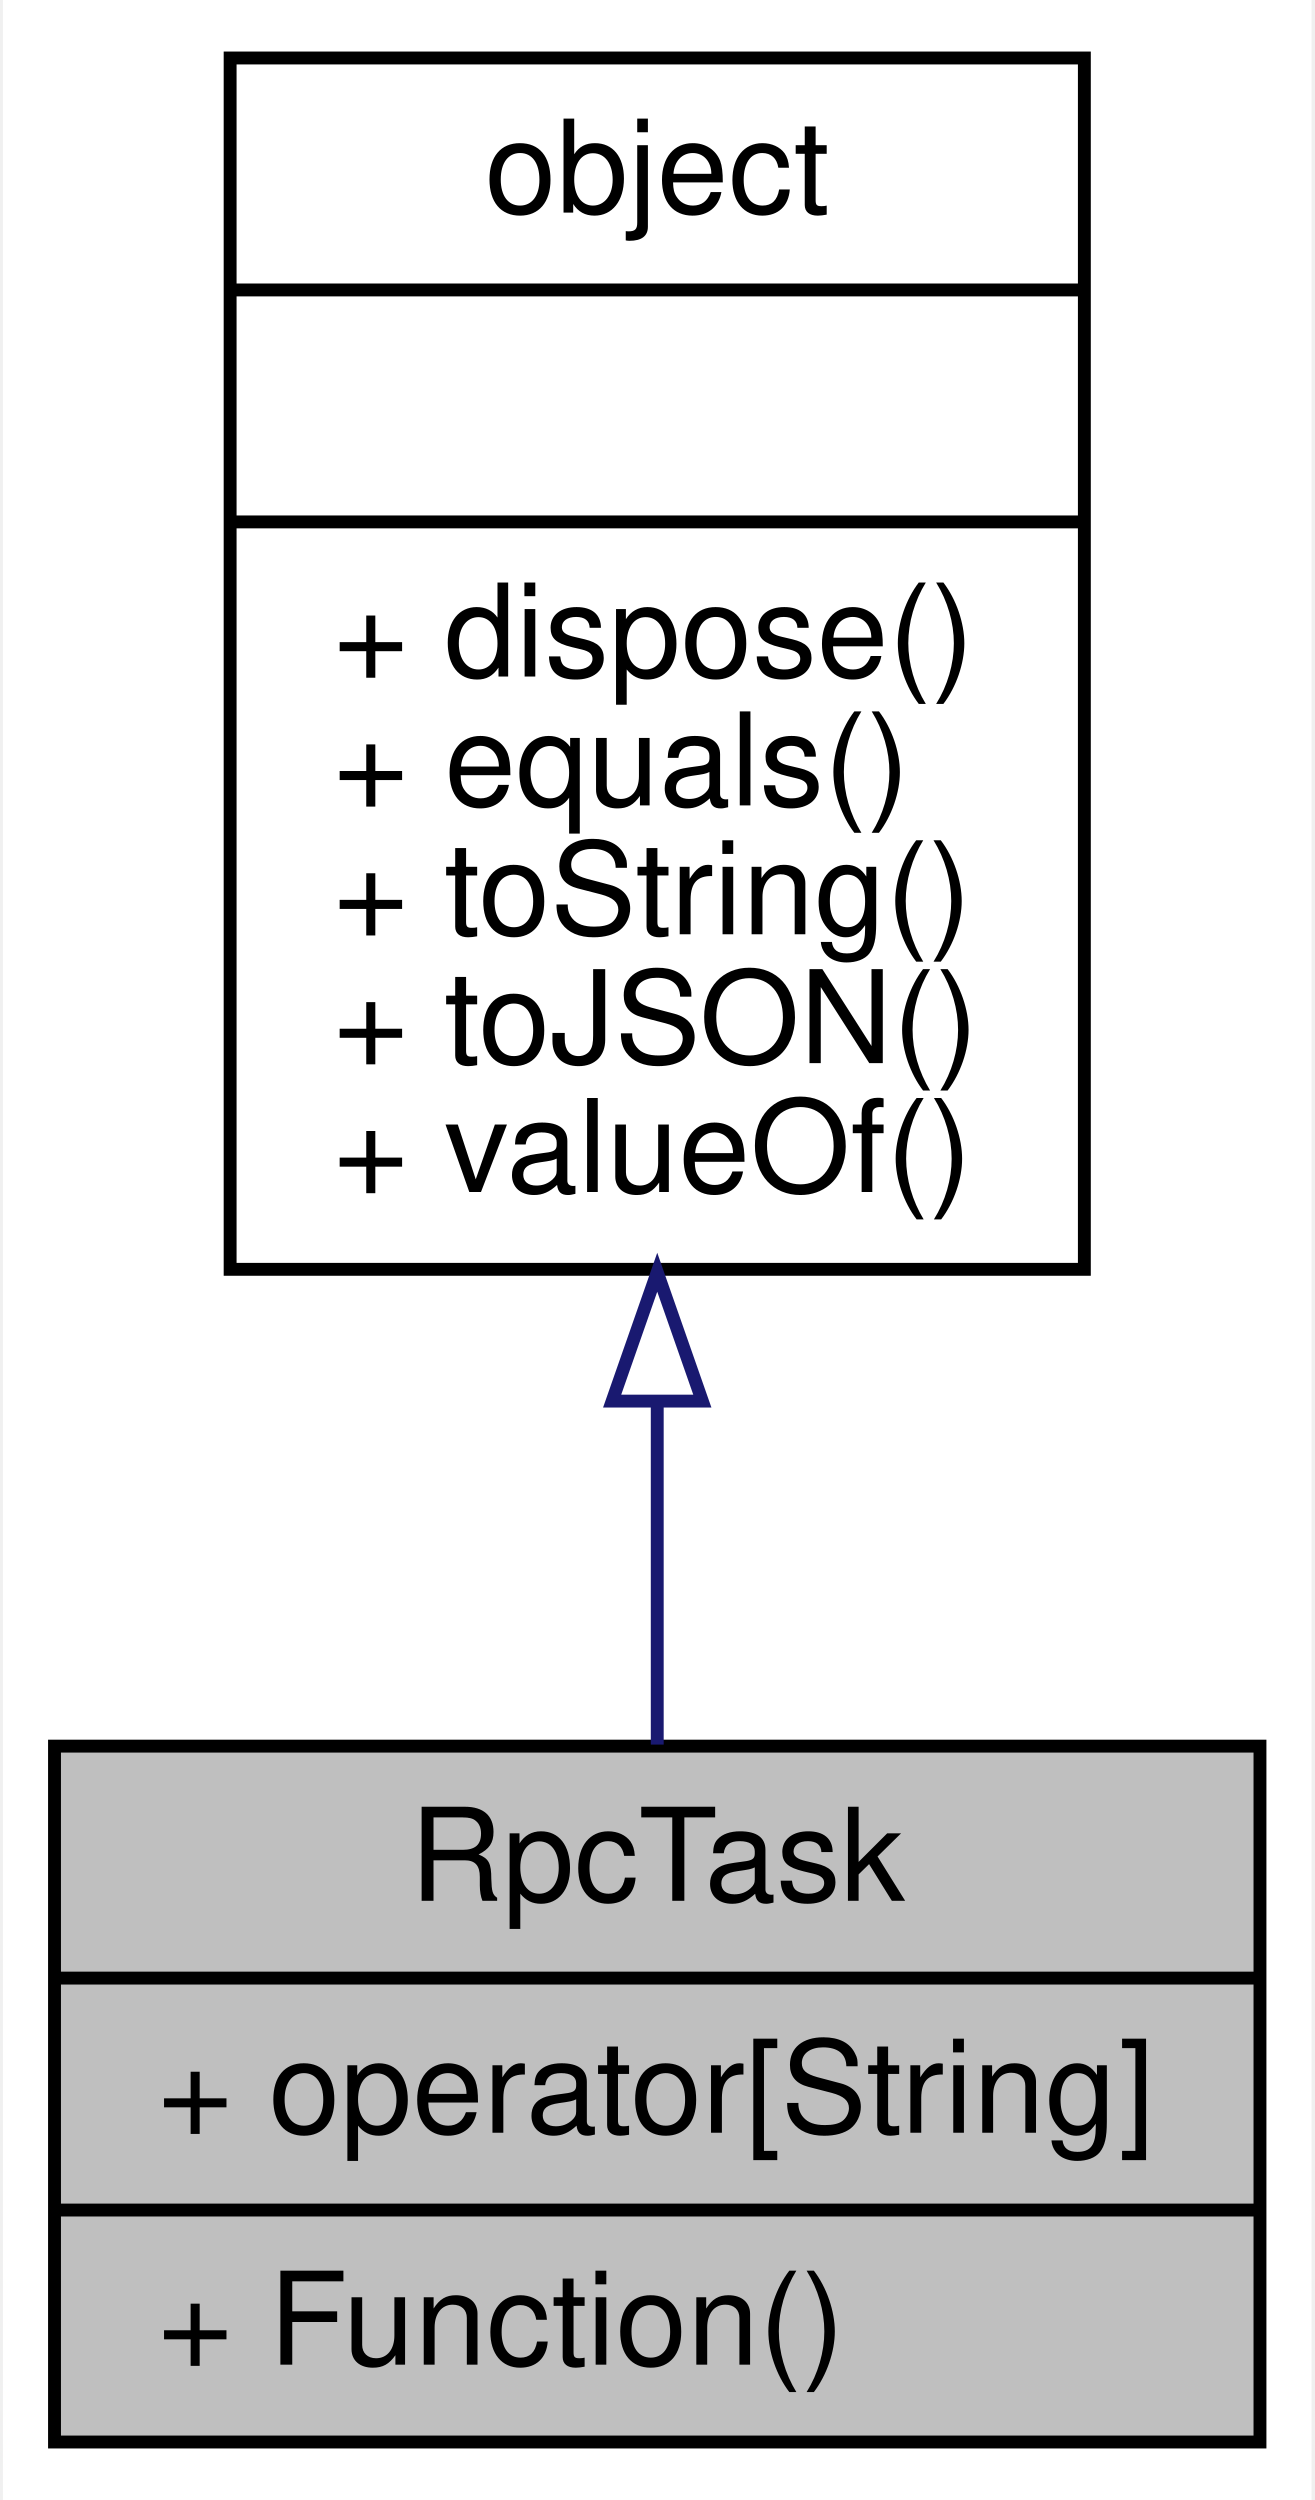
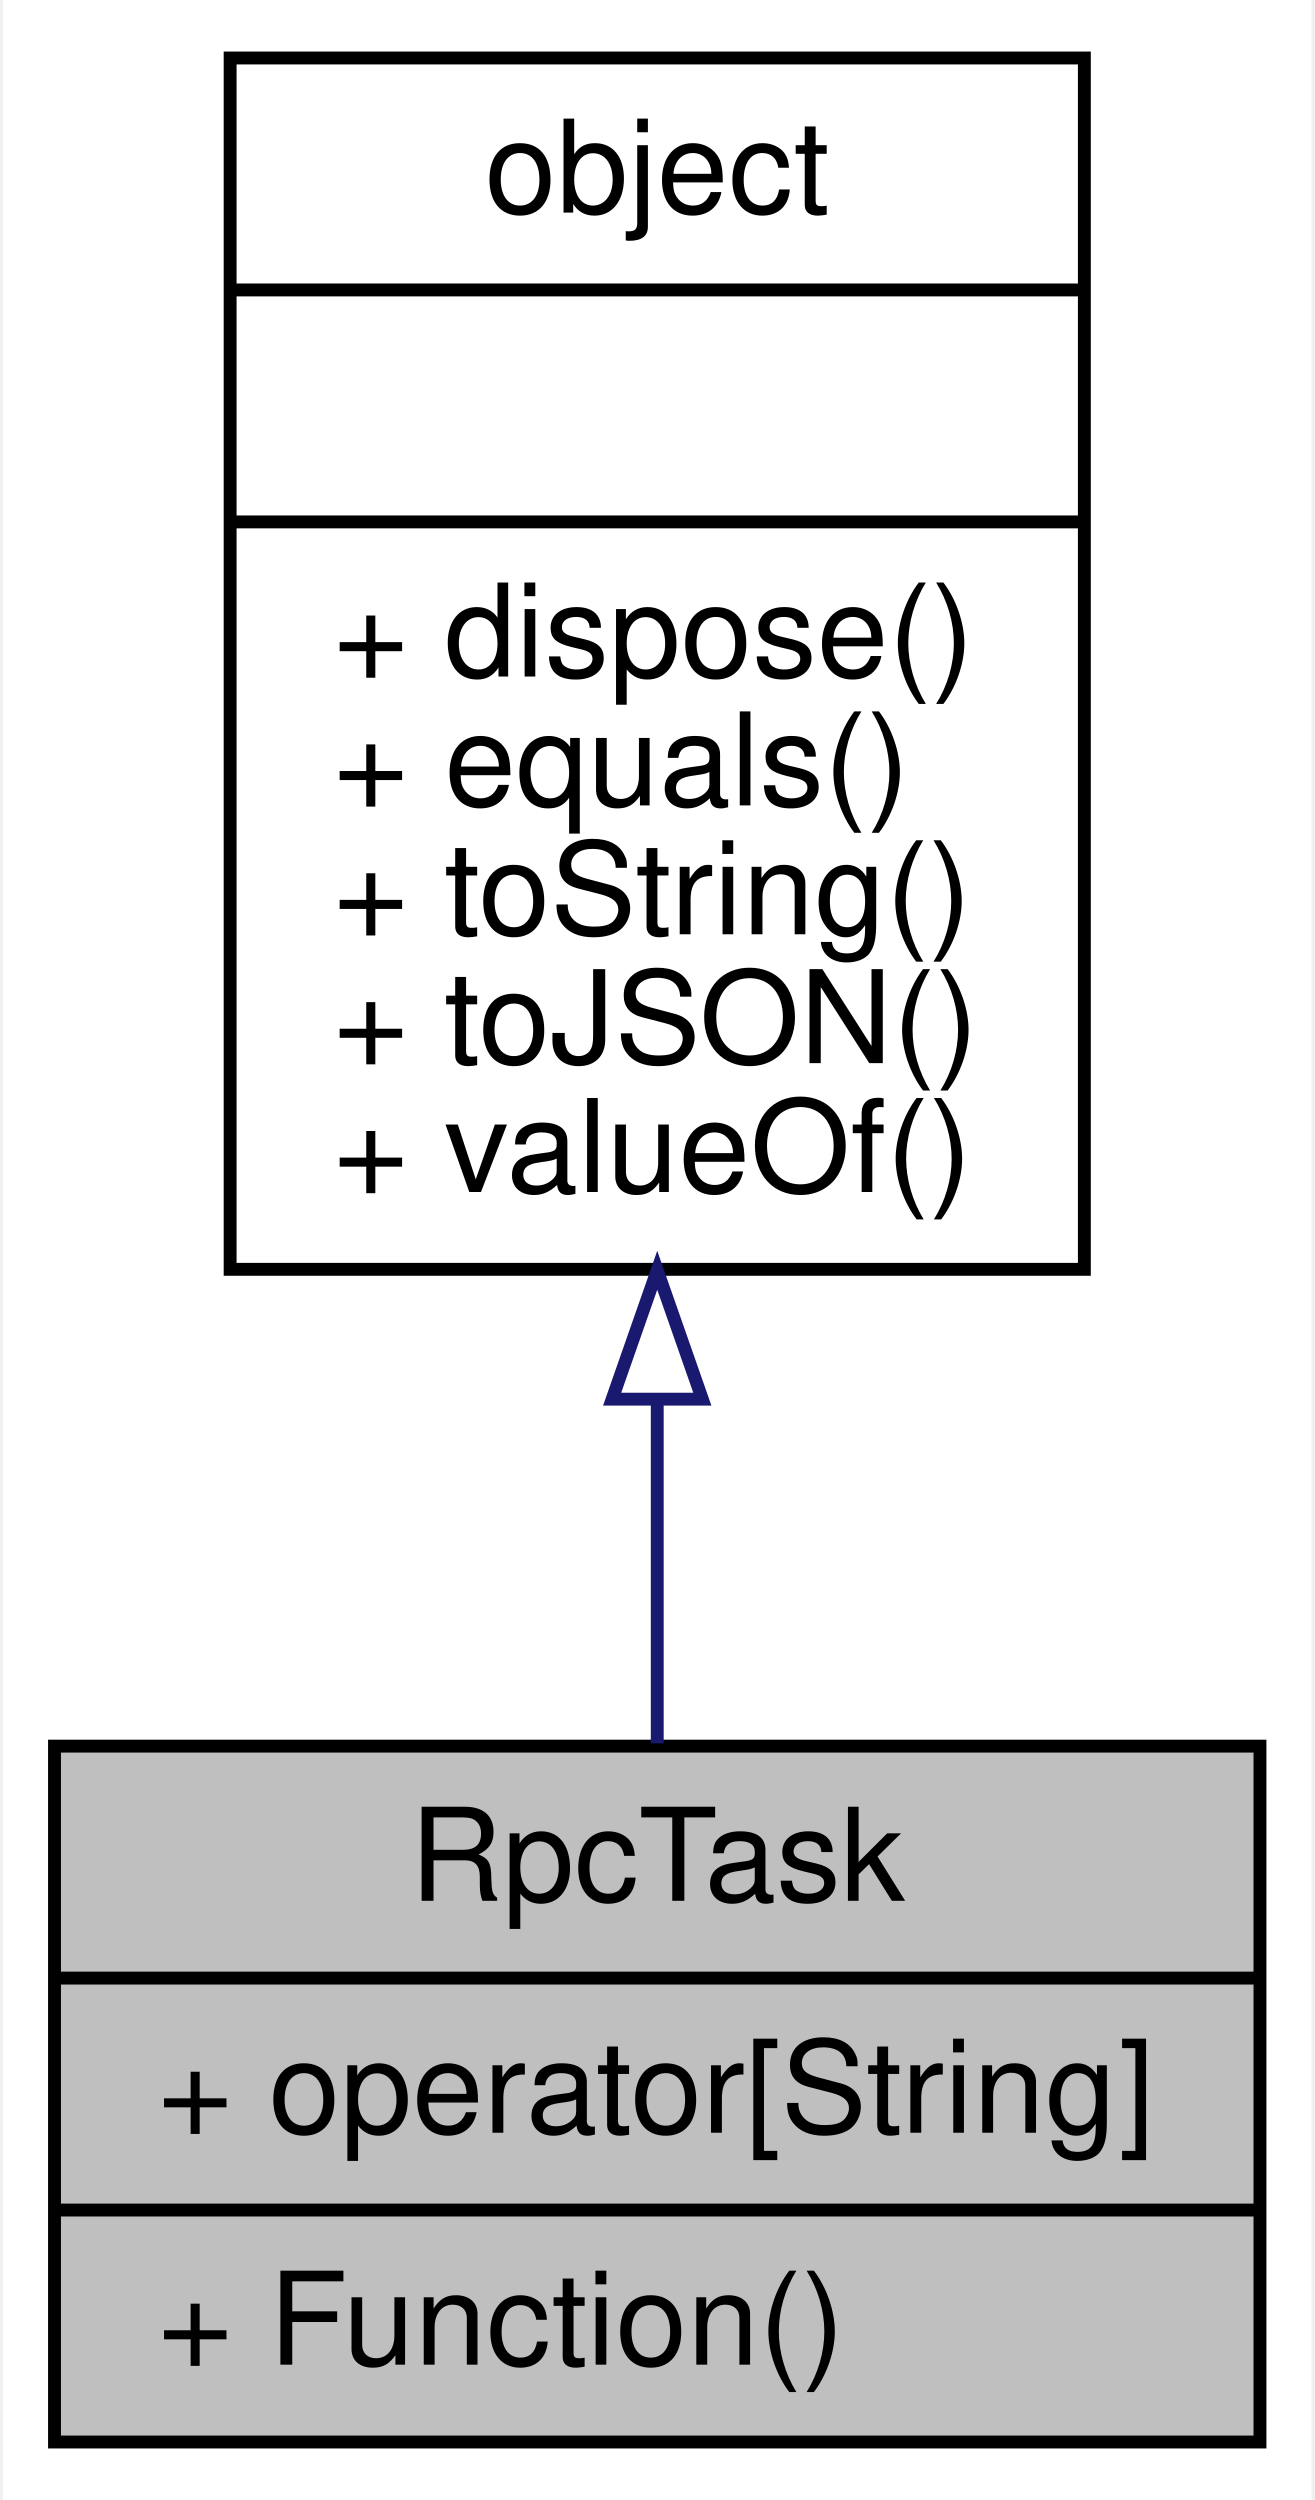
<svg xmlns="http://www.w3.org/2000/svg" xmlns:xlink="http://www.w3.org/1999/xlink" width="102pt" height="194pt" viewBox="0.00 0.00 101.54 194.00">
  <g id="graph0" class="graph" transform="scale(1 1) rotate(0) translate(4 190)">
-     <polygon fill="white" stroke="none" points="-4,4 -4,-190 97.544,-190 97.544,4 -4,4" />
+     <polygon fill="#ffffff" stroke="transparent" points="-4,4 -4,-190 97.544,-190 97.544,4 -4,4" />
    <g id="node1" class="node">
-       <polygon fill="#bfbfbf" stroke="black" points="0,-0.5 0,-54.5 93.544,-54.5 93.544,-0.5 0,-0.5" />
-       <text text-anchor="middle" x="46.772" y="-42.5" font-family="Helvetica,sans-Serif" font-size="10.00">RpcTask</text>
-       <polyline fill="none" stroke="black" points="0,-36.5 93.544,-36.5 " />
-       <text text-anchor="start" x="8" y="-24.5" font-family="Helvetica,sans-Serif" font-size="10.00">+ operator[String]</text>
-       <polyline fill="none" stroke="black" points="0,-18.5 93.544,-18.5 " />
-       <text text-anchor="start" x="8" y="-6.5" font-family="Helvetica,sans-Serif" font-size="10.00">+ Function()</text>
+       <polygon fill="#bfbfbf" stroke="#000000" points="0,-.5 0,-54.5 93.544,-54.5 93.544,-.5 0,-.5" />
+       <text text-anchor="middle" x="46.772" y="-42.5" font-family="Helvetica,sans-Serif" font-size="10.00" fill="#000000">RpcTask</text>
+       <polyline fill="none" stroke="#000000" points="0,-36.5 93.544,-36.5 " />
+       <text text-anchor="start" x="8" y="-24.5" font-family="Helvetica,sans-Serif" font-size="10.00" fill="#000000">+ operator[String]</text>
+       <polyline fill="none" stroke="#000000" points="0,-18.5 93.544,-18.5 " />
+       <text text-anchor="start" x="8" y="-6.5" font-family="Helvetica,sans-Serif" font-size="10.00" fill="#000000">+ Function()</text>
    </g>
    <g id="node2" class="node">
      <g id="a_node2">
        <a xlink:href="../../db/d38/interfaceobject.html" target="_top" xlink:title="基础对象，所有对象均继承于此 ">
-           <polygon fill="white" stroke="black" points="13.628,-91.5 13.628,-185.5 79.916,-185.5 79.916,-91.5 13.628,-91.5" />
-           <text text-anchor="middle" x="46.772" y="-173.5" font-family="Helvetica,sans-Serif" font-size="10.00">object</text>
-           <polyline fill="none" stroke="black" points="13.628,-167.5 79.916,-167.5 " />
-           <text text-anchor="middle" x="46.772" y="-155.5" font-family="Helvetica,sans-Serif" font-size="10.00"> </text>
-           <polyline fill="none" stroke="black" points="13.628,-149.5 79.916,-149.5 " />
-           <text text-anchor="start" x="21.628" y="-137.5" font-family="Helvetica,sans-Serif" font-size="10.00">+ dispose()</text>
-           <text text-anchor="start" x="21.628" y="-127.5" font-family="Helvetica,sans-Serif" font-size="10.00">+ equals()</text>
-           <text text-anchor="start" x="21.628" y="-117.5" font-family="Helvetica,sans-Serif" font-size="10.00">+ toString()</text>
-           <text text-anchor="start" x="21.628" y="-107.5" font-family="Helvetica,sans-Serif" font-size="10.00">+ toJSON()</text>
-           <text text-anchor="start" x="21.628" y="-97.5" font-family="Helvetica,sans-Serif" font-size="10.00">+ valueOf()</text>
+           <polygon fill="#ffffff" stroke="#000000" points="13.628,-91.5 13.628,-185.5 79.916,-185.5 79.916,-91.5 13.628,-91.5" />
+           <text text-anchor="middle" x="46.772" y="-173.5" font-family="Helvetica,sans-Serif" font-size="10.00" fill="#000000">object</text>
+           <polyline fill="none" stroke="#000000" points="13.628,-167.5 79.916,-167.5 " />
+           <text text-anchor="middle" x="46.772" y="-155.5" font-family="Helvetica,sans-Serif" font-size="10.00" fill="#000000"> </text>
+           <polyline fill="none" stroke="#000000" points="13.628,-149.5 79.916,-149.5 " />
+           <text text-anchor="start" x="21.628" y="-137.5" font-family="Helvetica,sans-Serif" font-size="10.00" fill="#000000">+ dispose()</text>
+           <text text-anchor="start" x="21.628" y="-127.5" font-family="Helvetica,sans-Serif" font-size="10.00" fill="#000000">+ equals()</text>
+           <text text-anchor="start" x="21.628" y="-117.5" font-family="Helvetica,sans-Serif" font-size="10.00" fill="#000000">+ toString()</text>
+           <text text-anchor="start" x="21.628" y="-107.5" font-family="Helvetica,sans-Serif" font-size="10.00" fill="#000000">+ toJSON()</text>
+           <text text-anchor="start" x="21.628" y="-97.5" font-family="Helvetica,sans-Serif" font-size="10.00" fill="#000000">+ valueOf()</text>
        </a>
      </g>
    </g>
    <g id="edge1" class="edge">
-       <path fill="none" stroke="midnightblue" d="M46.772,-81.212C46.772,-71.916 46.772,-62.69 46.772,-54.617" />
-       <polygon fill="none" stroke="midnightblue" points="43.272,-81.274 46.772,-91.274 50.272,-81.274 43.272,-81.274" />
+       <path fill="none" stroke="#191970" d="M46.772,-81.369C46.772,-72.078 46.772,-62.847 46.772,-54.72" />
+       <polygon fill="none" stroke="#191970" points="43.272,-81.426 46.772,-91.426 50.272,-81.426 43.272,-81.426" />
    </g>
  </g>
</svg>
